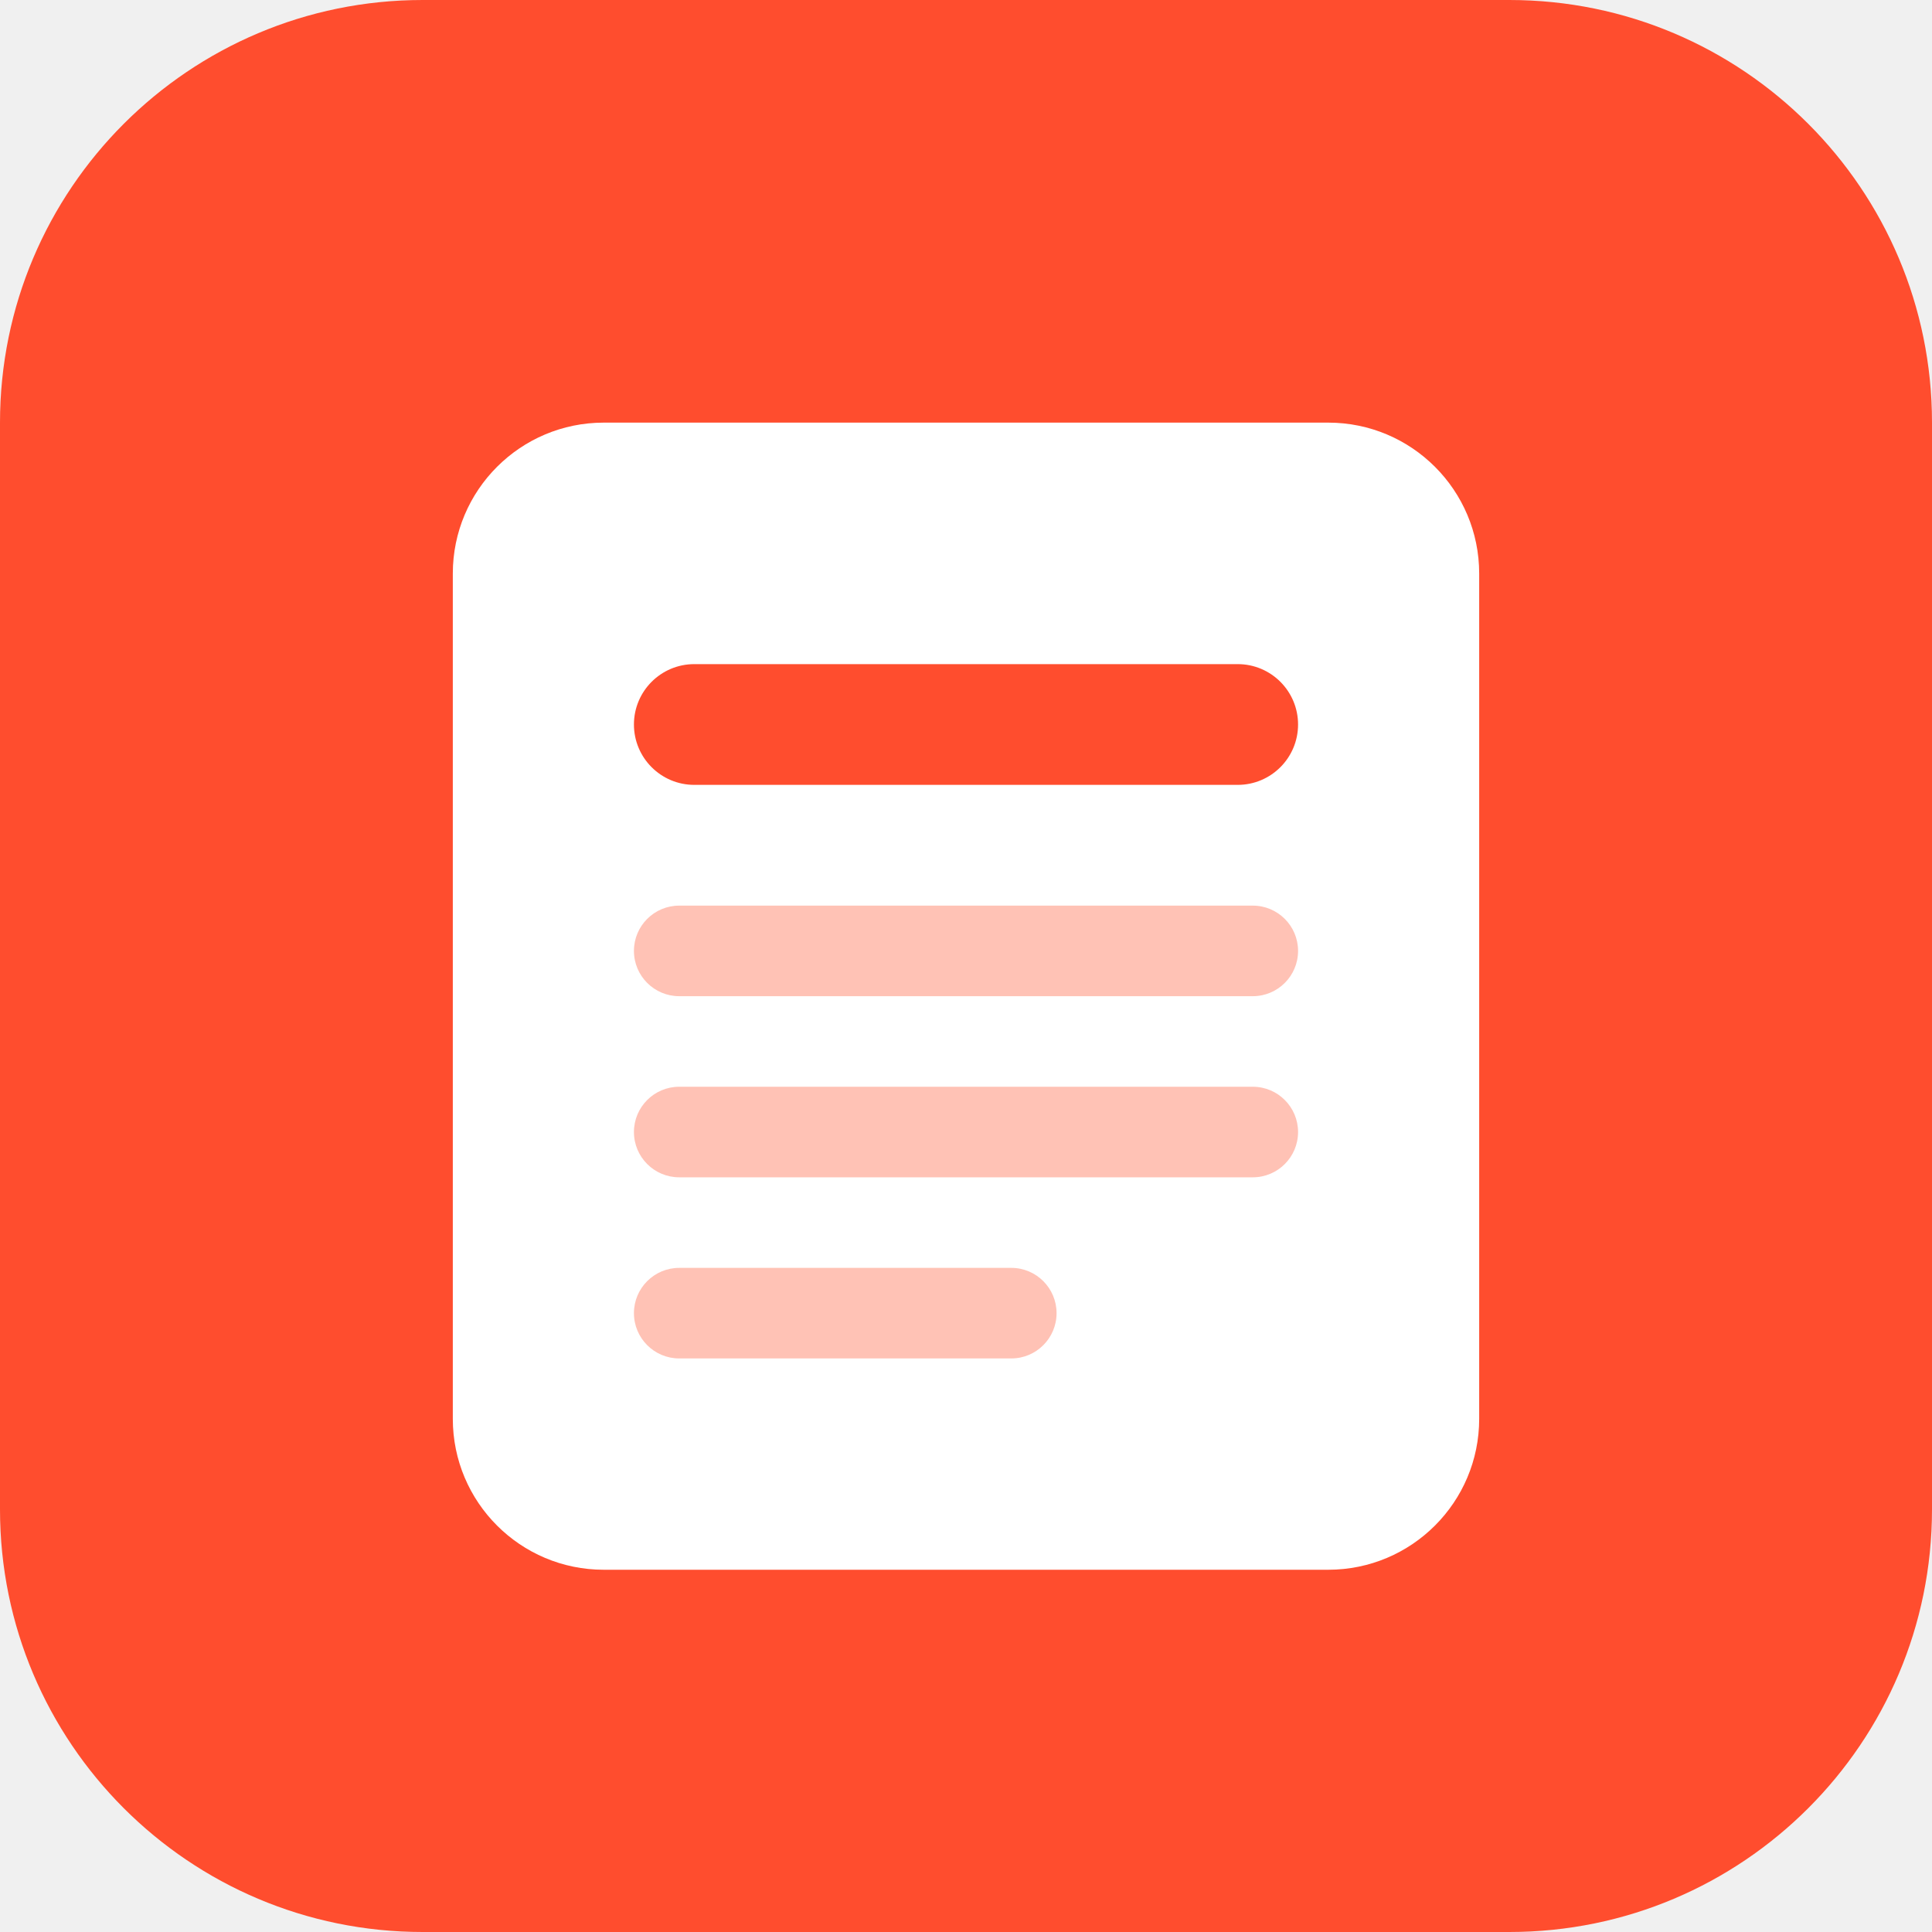
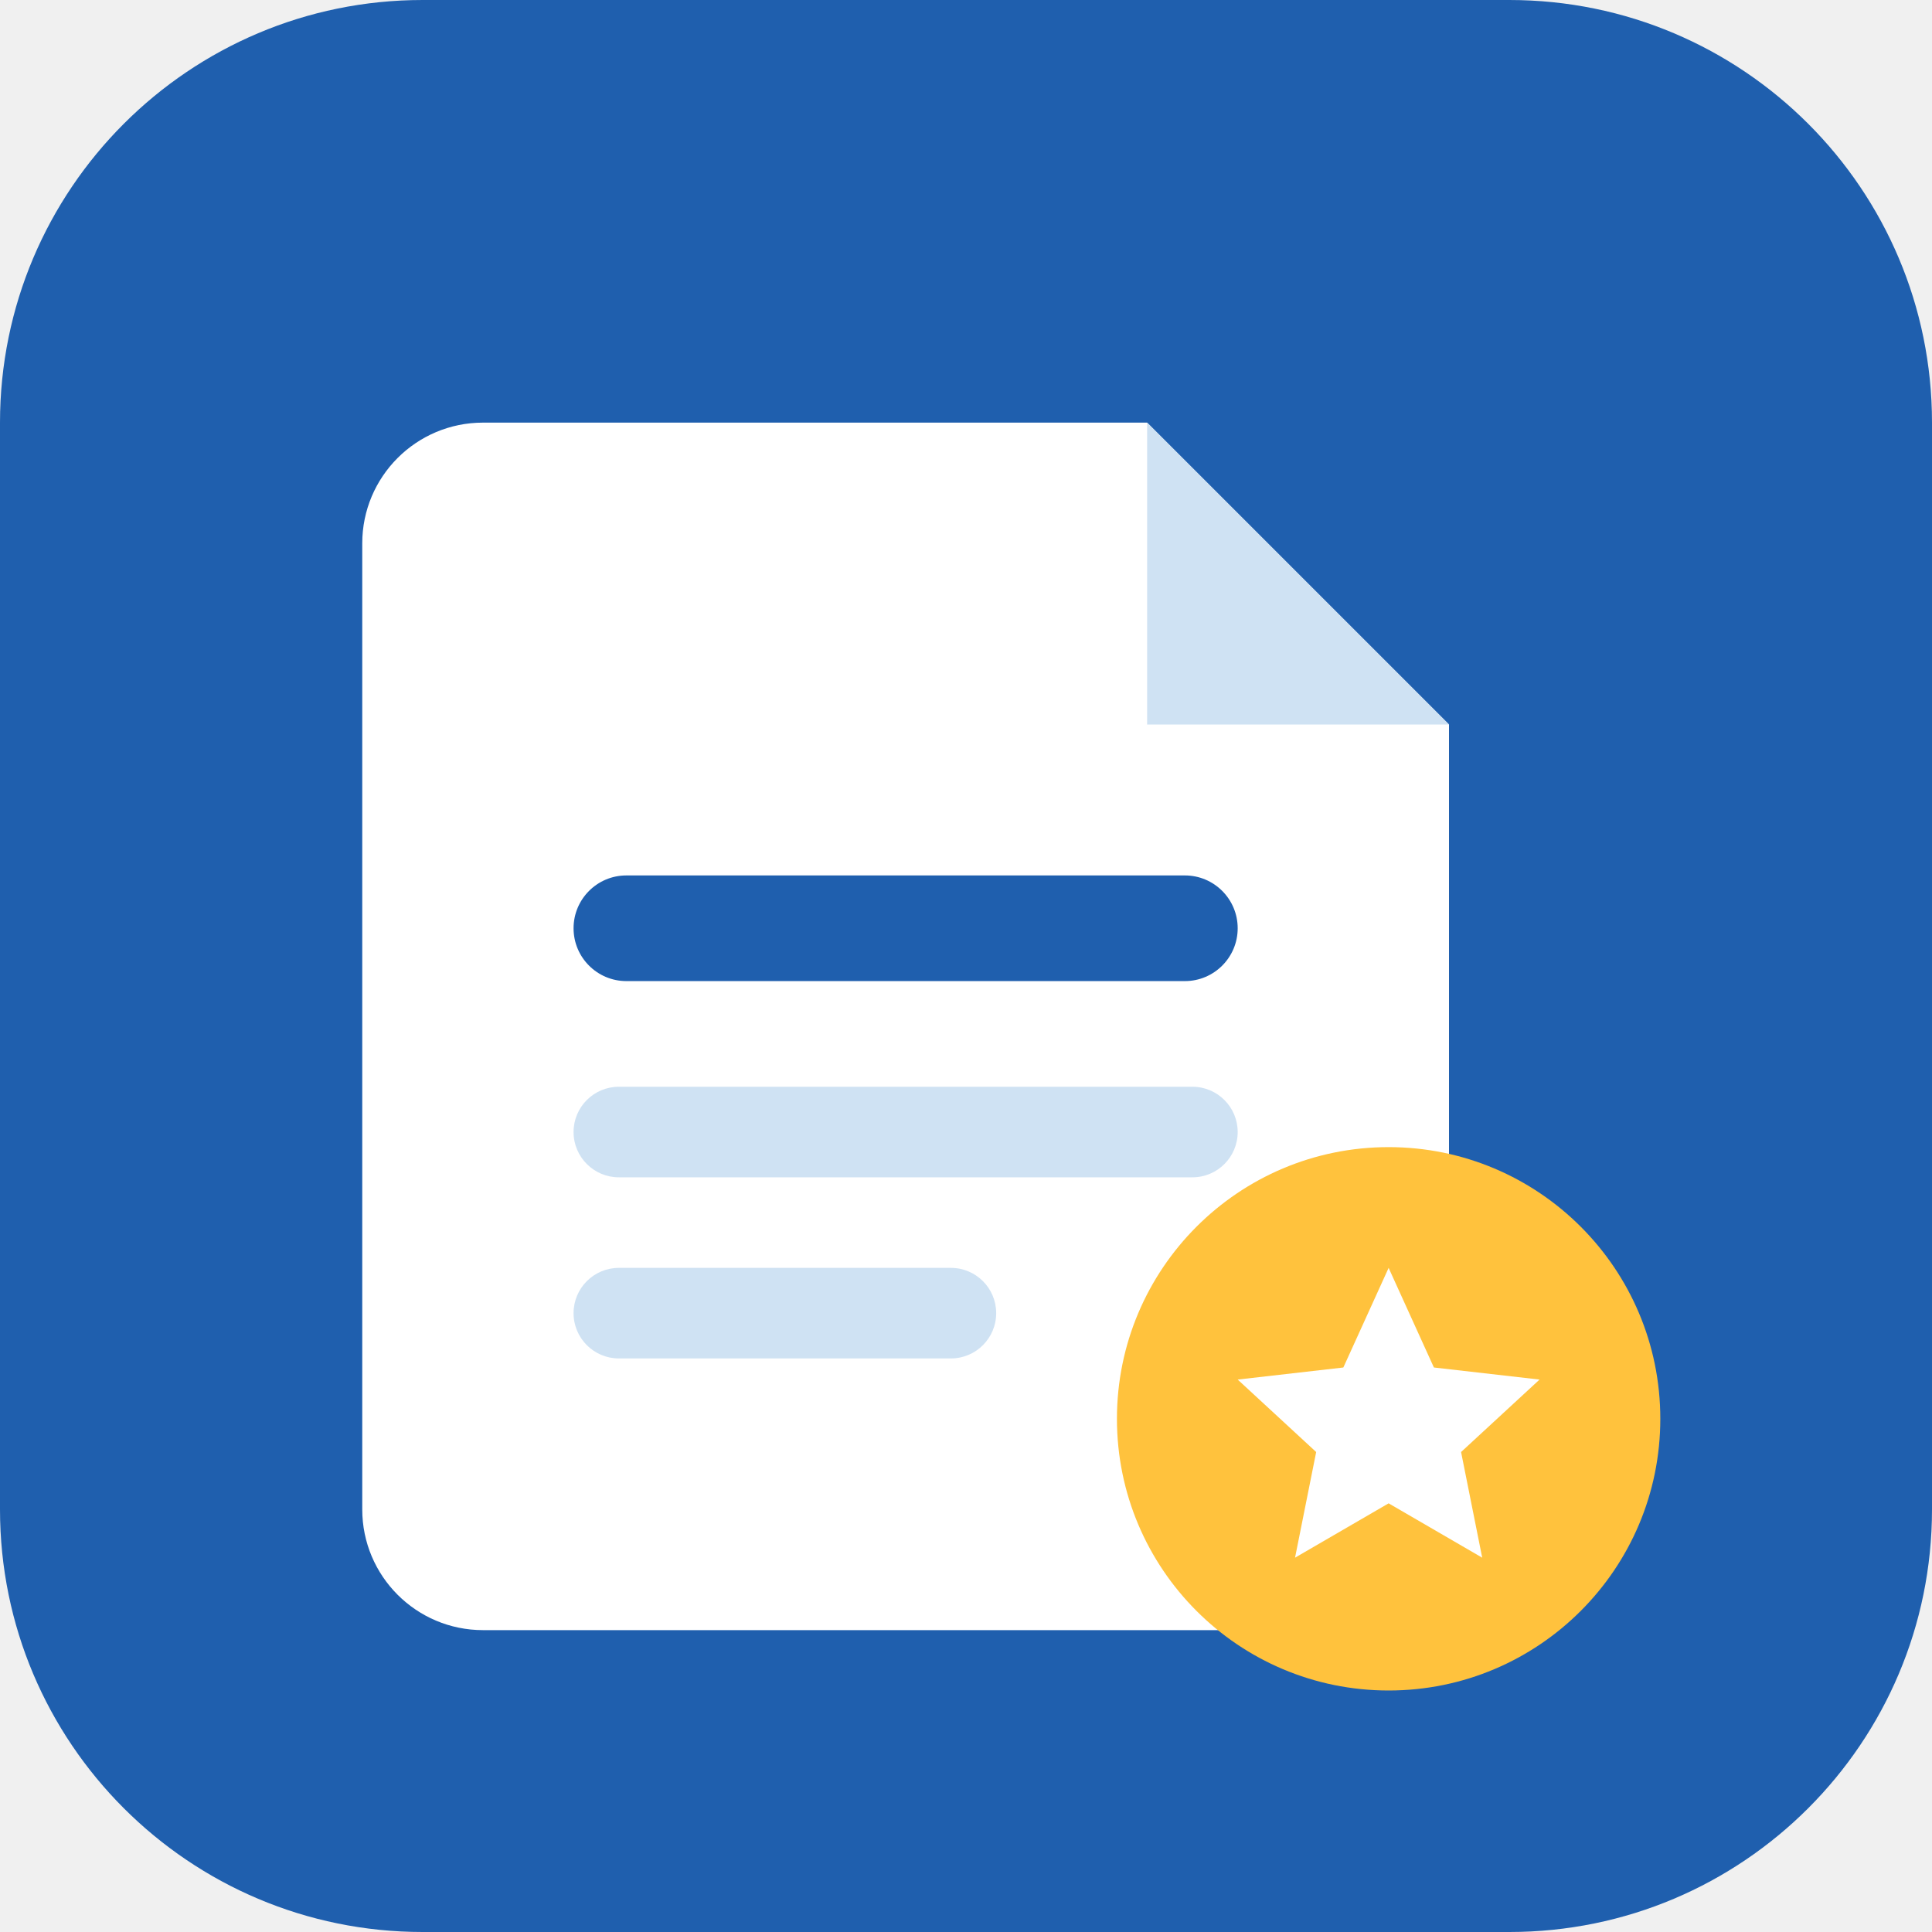
<svg xmlns="http://www.w3.org/2000/svg" viewBox="0 0 64 64">
-   <rect width="64" height="64" rx="14" fill="#ff4d2e" />
-   <rect x="15" y="14" width="34" height="38" rx="5" fill="#fff" />
-   <rect x="21" y="22" width="22" height="4" rx="2" fill="#ff4d2e" />
-   <rect x="21" y="30" width="22" height="3" rx="1.5" fill="#ffc2b5" />
-   <rect x="21" y="36" width="22" height="3" rx="1.5" fill="#ffc2b5" />
-   <rect x="21" y="42" width="14" height="3" rx="1.5" fill="#ffc2b5" />
+   <rect width="64" height="64" rx="14" fill="#1f5fae" />
+   <path d="M16 14h22l10 10v26a4 4 0 0 1-4 4H16a4 4 0 0 1-4-4V18a4 4 0 0 1 4-4z" fill="#fff" />
+   <path d="M38 14v10h10z" fill="#cfe2f3" />
+   <rect x="19" y="29" width="22" height="3.5" rx="1.75" fill="#1f5fae" />
+   <rect x="19" y="36" width="22" height="3" rx="1.5" fill="#cfe2f3" />
+   <rect x="19" y="42" width="14" height="3" rx="1.5" fill="#cfe2f3" />
+   <circle cx="46" cy="47" r="9" fill="#ffc23d" />
+   <path d="M46 42l1.5 3.3 3.5.4-2.6 2.4.7 3.5-3.1-1.8-3.1 1.8.7-3.5-2.6-2.4 3.5-.4z" fill="#fff" />
</svg>
